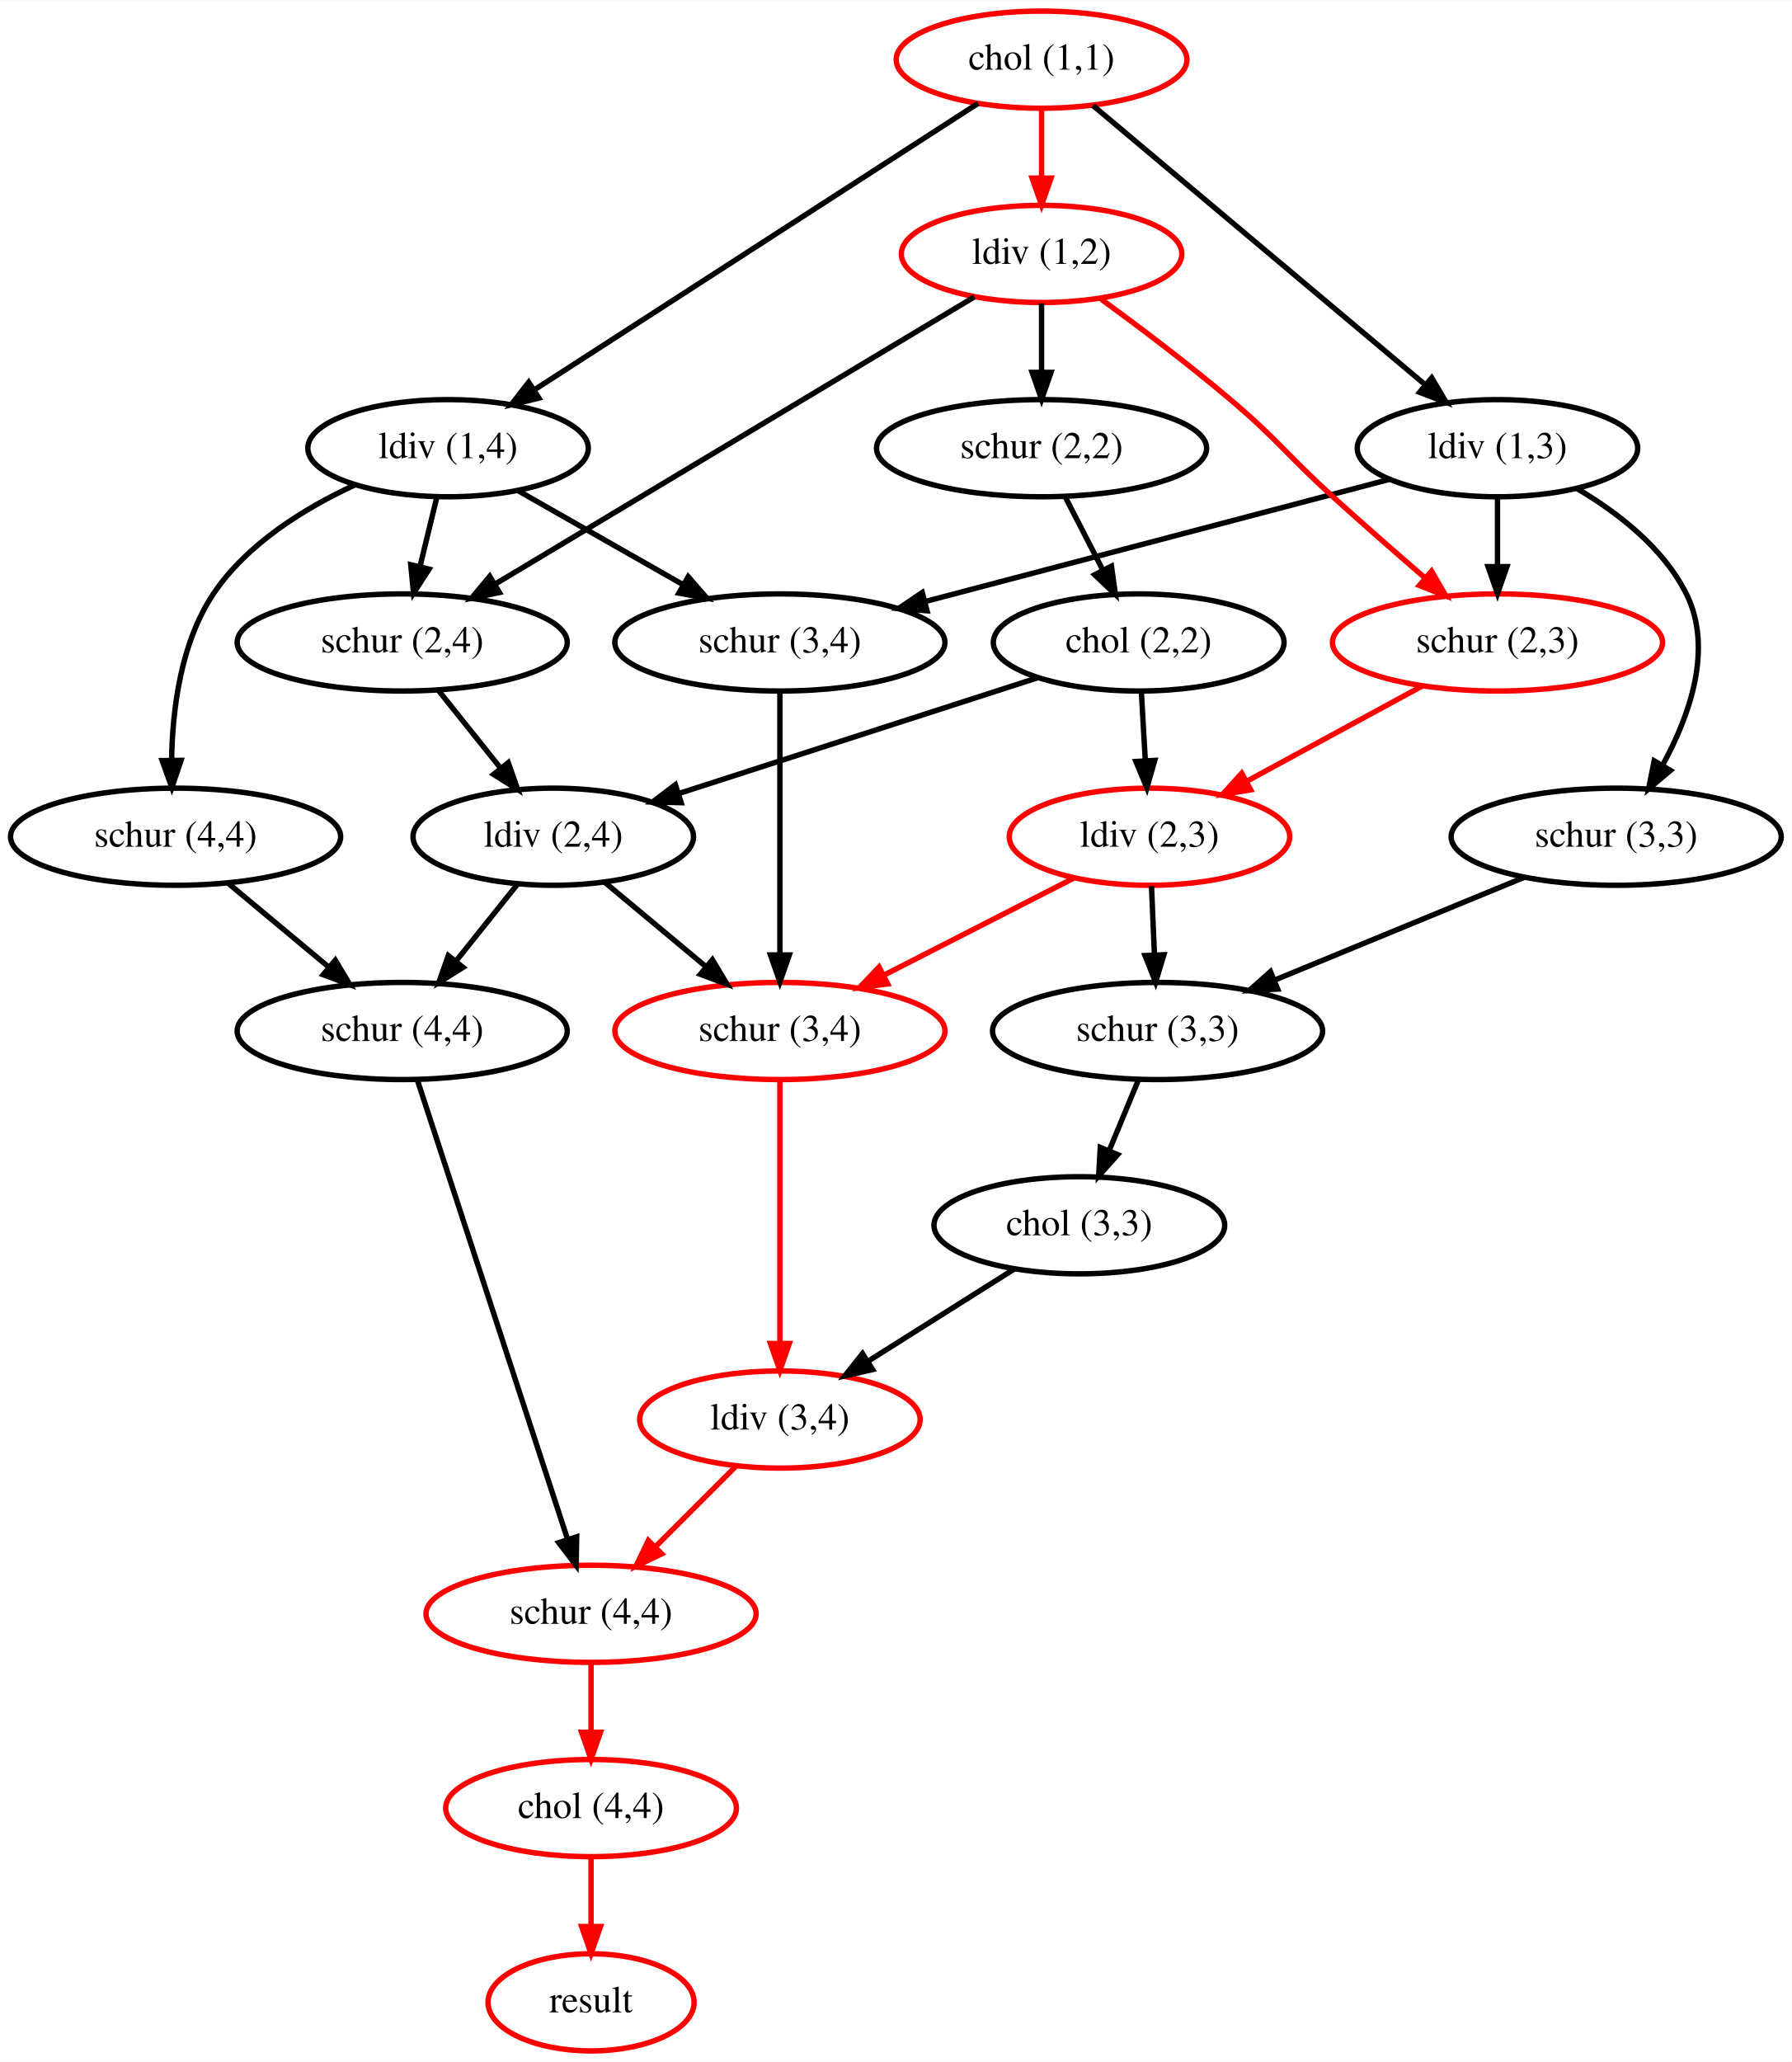
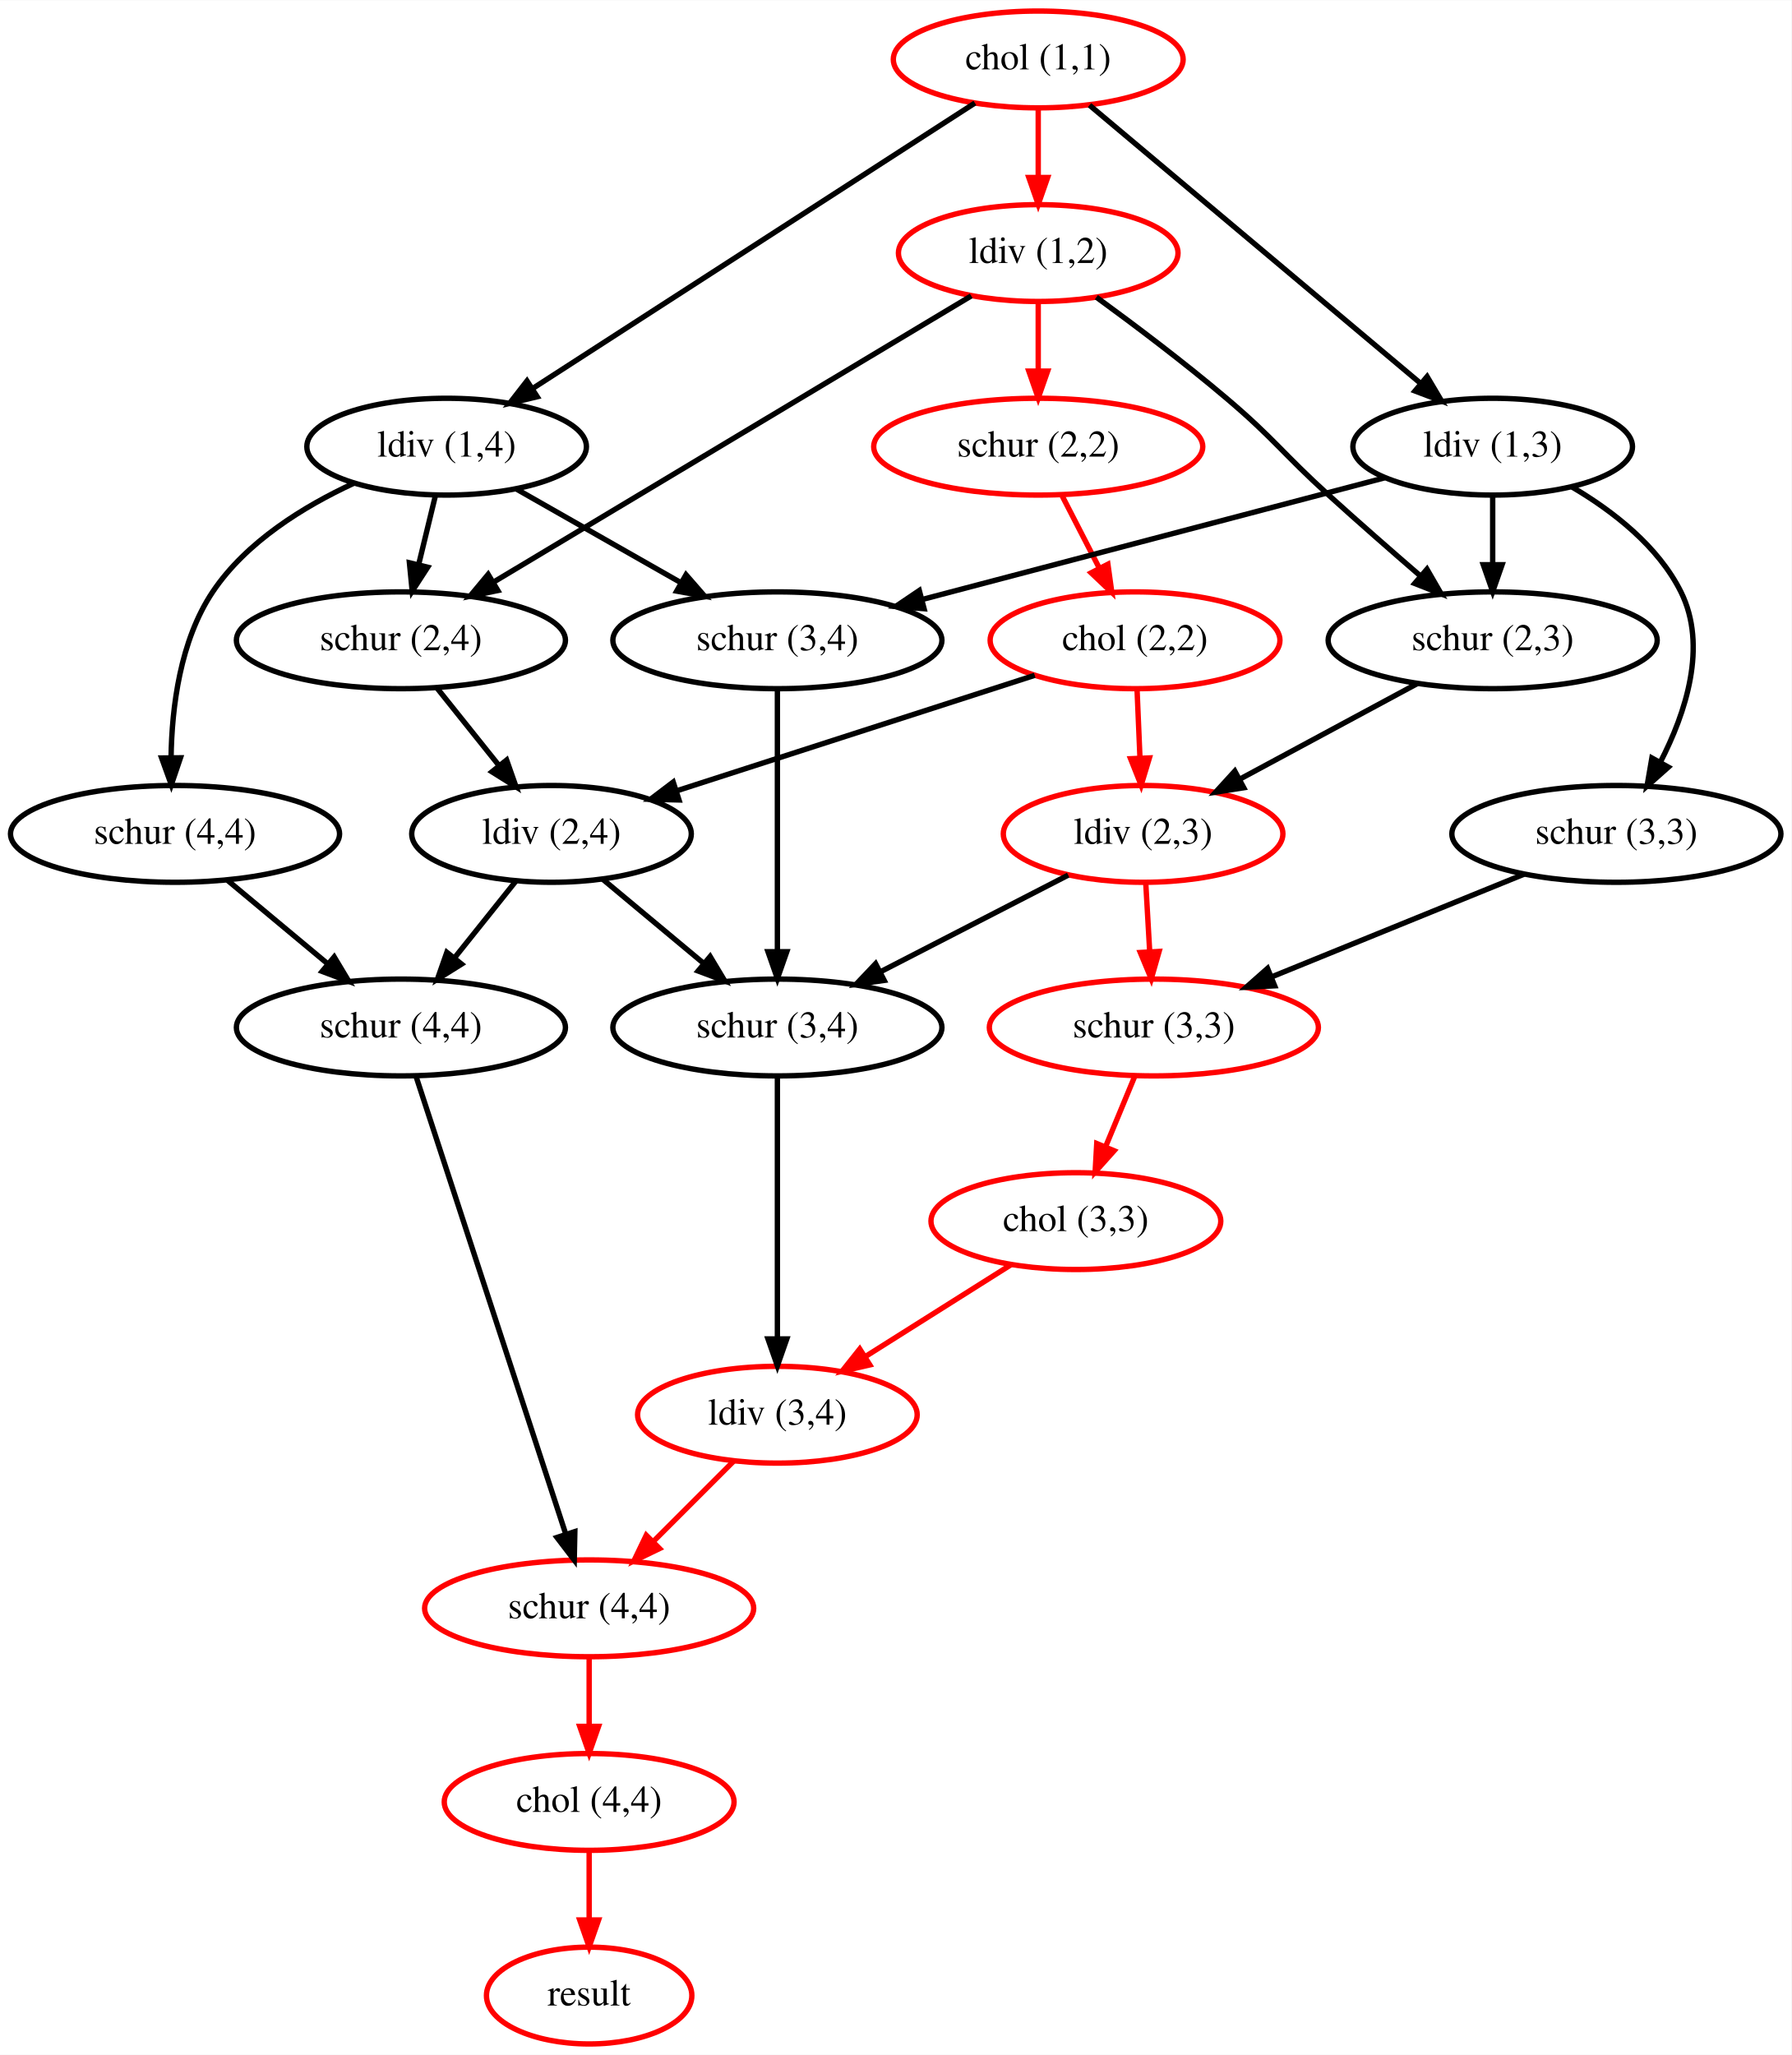
- <svg xmlns="http://www.w3.org/2000/svg" width="664pt" height="764pt" viewBox="0.00 0.00 664.19 764.00">
+ <svg xmlns="http://www.w3.org/2000/svg" width="666pt" height="764pt" viewBox="0.00 0.00 666.19 764.00">
  <g id="graph0" class="graph" transform="scale(1 1) rotate(0) translate(4 760)">
-     <polygon fill="white" stroke="transparent" points="-4,4 -4,-760 660.19,-760 660.19,4 -4,4" />
+     <polygon fill="white" stroke="transparent" points="-4,4 -4,-760 662.19,-760 662.19,4 -4,4" />
    <g id="node1" class="node">
-       <ellipse fill="none" stroke="black" stroke-width="2" cx="551.09" cy="-594" rx="51.99" ry="18" />
-       <text text-anchor="middle" x="551.09" y="-590.3" font-family="Times,serif" font-size="14.00">ldiv (1,3)</text>
+       <ellipse fill="none" stroke="black" stroke-width="2" cx="162.09" cy="-594" rx="51.99" ry="18" />
+       <text text-anchor="middle" x="162.09" y="-590.3" font-family="Times,serif" font-size="14.00">ldiv (1,4)</text>
    </g>
    <g id="node3" class="node">
-       <ellipse fill="none" stroke="black" stroke-width="2" cx="595.09" cy="-450" rx="61.19" ry="18" />
-       <text text-anchor="middle" x="595.09" y="-446.3" font-family="Times,serif" font-size="14.00">schur (3,3)</text>
+       <ellipse fill="none" stroke="black" stroke-width="2" cx="145.09" cy="-522" rx="61.19" ry="18" />
+       <text text-anchor="middle" x="145.09" y="-518.3" font-family="Times,serif" font-size="14.00">schur (2,4)</text>
    </g>
    <g id="edge2" class="edge">
-       <path fill="none" stroke="black" stroke-width="2" d="M580.66,-578.97C595.72,-570.1 612.61,-557.06 621.09,-540 631.21,-519.65 622.27,-494.69 612.21,-476.38" />
-       <polygon fill="black" stroke="black" stroke-width="2" points="615.19,-474.56 607.1,-467.73 609.17,-478.12 615.19,-474.56" />
-     </g>
-     <g id="node7" class="node">
+       <path fill="none" stroke="black" stroke-width="2" d="M157.98,-576.05C156.09,-568.26 153.79,-558.82 151.67,-550.08" />
+       <polygon fill="black" stroke="black" stroke-width="2" points="155.05,-549.17 149.29,-540.28 148.25,-550.82 155.05,-549.17" />
+     </g>
+     <g id="node6" class="node">
+       <ellipse fill="none" stroke="black" stroke-width="2" cx="61.09" cy="-450" rx="61.19" ry="18" />
+       <text text-anchor="middle" x="61.09" y="-446.3" font-family="Times,serif" font-size="14.00">schur (4,4)</text>
+     </g>
+     <g id="edge6" class="edge">
+       <path fill="none" stroke="black" stroke-width="2" d="M127.6,-580.41C109.1,-571.86 87.59,-558.67 75.09,-540 62.97,-521.88 59.89,-497.1 59.61,-478.29" />
+       <polygon fill="black" stroke="black" stroke-width="2" points="63.11,-478.3 59.71,-468.27 56.11,-478.23 63.11,-478.3" />
+     </g>
+     <g id="node18" class="node">
      <ellipse fill="none" stroke="black" stroke-width="2" cx="285.09" cy="-522" rx="61.19" ry="18" />
      <text text-anchor="middle" x="285.09" y="-518.3" font-family="Times,serif" font-size="14.00">schur (3,4)</text>
    </g>
-     <g id="edge7" class="edge">
-       <path fill="none" stroke="black" stroke-width="2" d="M510.98,-582.44C465.13,-570.38 389.85,-550.57 338.93,-537.17" />
-       <polygon fill="black" stroke="black" stroke-width="2" points="339.64,-533.74 329.08,-534.58 337.86,-540.51 339.64,-533.74" />
-     </g>
-     <g id="node15" class="node">
-       <ellipse fill="none" stroke="red" stroke-width="2" cx="551.09" cy="-522" rx="61.19" ry="18" />
-       <text text-anchor="middle" x="551.09" y="-518.3" font-family="Times,serif" font-size="14.00">schur (2,3)</text>
-     </g>
-     <g id="edge19" class="edge">
-       <path fill="none" stroke="black" stroke-width="2" d="M551.09,-575.7C551.09,-567.98 551.09,-558.71 551.09,-550.11" />
-       <polygon fill="black" stroke="black" stroke-width="2" points="554.59,-550.1 551.09,-540.1 547.59,-550.1 554.59,-550.1" />
+     <g id="edge22" class="edge">
+       <path fill="none" stroke="black" stroke-width="2" d="M187.88,-578.33C205.72,-568.17 229.69,-554.53 249.37,-543.33" />
+       <polygon fill="black" stroke="black" stroke-width="2" points="251.11,-546.37 258.07,-538.38 247.64,-540.29 251.11,-546.37" />
    </g>
    <g id="node2" class="node">
      <ellipse fill="none" stroke="red" stroke-width="2" cx="382.09" cy="-738" rx="53.89" ry="18" />
      <text text-anchor="middle" x="382.09" y="-734.3" font-family="Times,serif" font-size="14.00">chol (1,1)</text>
    </g>
    <g id="edge1" class="edge">
-       <path fill="none" stroke="black" stroke-width="2" d="M401.15,-720.99C431.28,-695.67 490.01,-646.33 524.35,-617.48" />
-       <polygon fill="black" stroke="black" stroke-width="2" points="526.7,-620.07 532.11,-610.95 522.2,-614.71 526.7,-620.07" />
+       <path fill="none" stroke="black" stroke-width="2" d="M358.55,-721.8C318.85,-696.18 238.57,-644.36 193.91,-615.53" />
+       <polygon fill="black" stroke="black" stroke-width="2" points="195.77,-612.57 185.47,-610.09 191.97,-618.45 195.77,-612.57" />
    </g>
    <g id="node4" class="node">
      <ellipse fill="none" stroke="red" stroke-width="2" cx="382.09" cy="-666" rx="51.99" ry="18" />
      <text text-anchor="middle" x="382.09" y="-662.3" font-family="Times,serif" font-size="14.00">ldiv (1,2)</text>
    </g>
-     <g id="edge3" class="edge">
+     <g id="edge4" class="edge">
      <path fill="none" stroke="red" stroke-width="2" d="M382.09,-719.7C382.09,-711.98 382.09,-702.71 382.09,-694.11" />
      <polygon fill="red" stroke="red" stroke-width="2" points="385.59,-694.1 382.09,-684.1 378.59,-694.1 385.59,-694.1" />
    </g>
+     <g id="node11" class="node">
+       <ellipse fill="none" stroke="black" stroke-width="2" cx="551.09" cy="-594" rx="51.99" ry="18" />
+       <text text-anchor="middle" x="551.09" y="-590.3" font-family="Times,serif" font-size="14.00">ldiv (1,3)</text>
+     </g>
+     <g id="edge19" class="edge">
+       <path fill="none" stroke="black" stroke-width="2" d="M401.15,-720.99C431.28,-695.67 490.01,-646.33 524.35,-617.48" />
+       <polygon fill="black" stroke="black" stroke-width="2" points="526.7,-620.07 532.11,-610.95 522.2,-614.71 526.7,-620.07" />
+     </g>
    <g id="node8" class="node">
-       <ellipse fill="none" stroke="black" stroke-width="2" cx="162.09" cy="-594" rx="51.99" ry="18" />
-       <text text-anchor="middle" x="162.09" y="-590.3" font-family="Times,serif" font-size="14.00">ldiv (1,4)</text>
-     </g>
-     <g id="edge11" class="edge">
-       <path fill="none" stroke="black" stroke-width="2" d="M358.55,-721.8C318.85,-696.18 238.57,-644.36 193.91,-615.53" />
-       <polygon fill="black" stroke="black" stroke-width="2" points="195.77,-612.57 185.47,-610.09 191.97,-618.45 195.77,-612.57" />
-     </g>
-     <g id="node21" class="node">
-       <ellipse fill="none" stroke="black" stroke-width="2" cx="425.09" cy="-378" rx="61.19" ry="18" />
-       <text text-anchor="middle" x="425.09" y="-374.3" font-family="Times,serif" font-size="14.00">schur (3,3)</text>
-     </g>
-     <g id="edge30" class="edge">
-       <path fill="none" stroke="black" stroke-width="2" d="M561.1,-435C534.46,-424.03 497.22,-408.7 468.44,-396.85" />
-       <polygon fill="black" stroke="black" stroke-width="2" points="469.61,-393.54 459.03,-392.97 466.94,-400.02 469.61,-393.54" />
-     </g>
-     <g id="node5" class="node">
-       <ellipse fill="none" stroke="black" stroke-width="2" cx="382.09" cy="-594" rx="61.19" ry="18" />
-       <text text-anchor="middle" x="382.09" y="-590.3" font-family="Times,serif" font-size="14.00">schur (2,2)</text>
-     </g>
-     <g id="edge4" class="edge">
-       <path fill="none" stroke="black" stroke-width="2" d="M382.09,-647.7C382.09,-639.98 382.09,-630.71 382.09,-622.11" />
-       <polygon fill="black" stroke="black" stroke-width="2" points="385.59,-622.1 382.09,-612.1 378.59,-622.1 385.59,-622.1" />
-     </g>
-     <g id="node12" class="node">
-       <ellipse fill="none" stroke="black" stroke-width="2" cx="145.09" cy="-522" rx="61.19" ry="18" />
-       <text text-anchor="middle" x="145.09" y="-518.3" font-family="Times,serif" font-size="14.00">schur (2,4)</text>
-     </g>
-     <g id="edge13" class="edge">
+       <ellipse fill="none" stroke="black" stroke-width="2" cx="201.09" cy="-450" rx="51.99" ry="18" />
+       <text text-anchor="middle" x="201.09" y="-446.3" font-family="Times,serif" font-size="14.00">ldiv (2,4)</text>
+     </g>
+     <g id="edge10" class="edge">
+       <path fill="none" stroke="black" stroke-width="2" d="M158.37,-504.41C165.27,-495.78 173.84,-485.06 181.5,-475.5" />
+       <polygon fill="black" stroke="black" stroke-width="2" points="184.4,-477.47 187.92,-467.47 178.94,-473.09 184.4,-477.47" />
+     </g>
+     <g id="edge3" class="edge">
      <path fill="none" stroke="black" stroke-width="2" d="M357.18,-650.07C314.64,-624.58 227.93,-572.63 179.59,-543.67" />
      <polygon fill="black" stroke="black" stroke-width="2" points="181.13,-540.51 170.75,-538.37 177.53,-546.51 181.13,-540.51" />
    </g>
-     <g id="edge20" class="edge">
-       <path fill="none" stroke="red" stroke-width="2" d="M403.71,-649.59C417.79,-639.32 436.4,-625.31 452.09,-612 469.84,-596.96 472.87,-591.63 490.09,-576 501.11,-566.01 513.46,-555.21 524.15,-545.98" />
-       <polygon fill="red" stroke="red" stroke-width="2" points="526.65,-548.44 531.95,-539.26 522.09,-543.13 526.65,-548.44" />
-     </g>
-     <g id="node6" class="node">
-       <ellipse fill="none" stroke="black" stroke-width="2" cx="418.09" cy="-522" rx="53.89" ry="18" />
+     <g id="node5" class="node">
+       <ellipse fill="none" stroke="red" stroke-width="2" cx="382.09" cy="-594" rx="61.19" ry="18" />
+       <text text-anchor="middle" x="382.09" y="-590.3" font-family="Times,serif" font-size="14.00">schur (2,2)</text>
+     </g>
+     <g id="edge5" class="edge">
+       <path fill="none" stroke="red" stroke-width="2" d="M382.09,-647.7C382.09,-639.98 382.09,-630.71 382.09,-622.11" />
+       <polygon fill="red" stroke="red" stroke-width="2" points="385.59,-622.1 382.09,-612.1 378.59,-622.1 385.59,-622.1" />
+     </g>
+     <g id="node10" class="node">
+       <ellipse fill="none" stroke="black" stroke-width="2" cx="551.09" cy="-522" rx="61.19" ry="18" />
+       <text text-anchor="middle" x="551.09" y="-518.3" font-family="Times,serif" font-size="14.00">schur (2,3)</text>
+     </g>
+     <g id="edge12" class="edge">
+       <path fill="none" stroke="black" stroke-width="2" d="M403.71,-649.59C417.79,-639.32 436.4,-625.31 452.09,-612 469.84,-596.96 472.87,-591.63 490.09,-576 501.11,-566.01 513.46,-555.21 524.15,-545.98" />
+       <polygon fill="black" stroke="black" stroke-width="2" points="526.65,-548.44 531.95,-539.26 522.09,-543.13 526.65,-548.44" />
+     </g>
+     <g id="node9" class="node">
+       <ellipse fill="none" stroke="red" stroke-width="2" cx="418.09" cy="-522" rx="53.89" ry="18" />
      <text text-anchor="middle" x="418.09" y="-518.3" font-family="Times,serif" font-size="14.00">chol (2,2)</text>
    </g>
-     <g id="edge5" class="edge">
-       <path fill="none" stroke="black" stroke-width="2" d="M390.81,-576.05C395.01,-567.89 400.14,-557.91 404.81,-548.82" />
-       <polygon fill="black" stroke="black" stroke-width="2" points="408,-550.28 409.46,-539.79 401.77,-547.08 408,-550.28" />
-     </g>
-     <g id="node10" class="node">
-       <ellipse fill="none" stroke="red" stroke-width="2" cx="422.09" cy="-450" rx="51.99" ry="18" />
-       <text text-anchor="middle" x="422.09" y="-446.3" font-family="Times,serif" font-size="14.00">ldiv (2,3)</text>
-     </g>
-     <g id="edge28" class="edge">
-       <path fill="none" stroke="black" stroke-width="2" d="M419.08,-503.7C419.52,-495.98 420.05,-486.71 420.55,-478.11" />
-       <polygon fill="black" stroke="black" stroke-width="2" points="424.04,-478.29 421.12,-468.1 417.05,-477.89 424.04,-478.29" />
-     </g>
-     <g id="node11" class="node">
-       <ellipse fill="none" stroke="black" stroke-width="2" cx="201.09" cy="-450" rx="51.99" ry="18" />
-       <text text-anchor="middle" x="201.09" y="-446.3" font-family="Times,serif" font-size="14.00">ldiv (2,4)</text>
-     </g>
-     <g id="edge15" class="edge">
+     <g id="edge9" class="edge">
+       <path fill="none" stroke="red" stroke-width="2" d="M390.81,-576.05C395.01,-567.89 400.14,-557.91 404.81,-548.82" />
+       <polygon fill="red" stroke="red" stroke-width="2" points="408,-550.28 409.46,-539.79 401.77,-547.08 408,-550.28" />
+     </g>
+     <g id="node7" class="node">
+       <ellipse fill="none" stroke="black" stroke-width="2" cx="145.09" cy="-378" rx="61.19" ry="18" />
+       <text text-anchor="middle" x="145.09" y="-374.3" font-family="Times,serif" font-size="14.00">schur (4,4)</text>
+     </g>
+     <g id="edge7" class="edge">
+       <path fill="none" stroke="black" stroke-width="2" d="M80.58,-432.76C91.71,-423.49 105.84,-411.71 118.03,-401.55" />
+       <polygon fill="black" stroke="black" stroke-width="2" points="120.28,-404.24 125.72,-395.15 115.79,-398.86 120.28,-404.24" />
+     </g>
+     <g id="node21" class="node">
+       <ellipse fill="none" stroke="red" stroke-width="2" cx="215.09" cy="-162" rx="61.19" ry="18" />
+       <text text-anchor="middle" x="215.09" y="-158.3" font-family="Times,serif" font-size="14.00">schur (4,4)</text>
+     </g>
+     <g id="edge30" class="edge">
+       <path fill="none" stroke="black" stroke-width="2" d="M150.7,-359.85C162.89,-322.58 191.87,-234 206.43,-189.49" />
+       <polygon fill="black" stroke="black" stroke-width="2" points="209.77,-190.53 209.55,-179.94 203.12,-188.35 209.77,-190.53" />
+     </g>
+     <g id="edge8" class="edge">
+       <path fill="none" stroke="black" stroke-width="2" d="M187.82,-432.41C181.02,-423.91 172.59,-413.37 165.03,-403.91" />
+       <polygon fill="black" stroke="black" stroke-width="2" points="167.64,-401.58 158.66,-395.96 162.17,-405.95 167.64,-401.58" />
+     </g>
+     <g id="node19" class="node">
+       <ellipse fill="none" stroke="black" stroke-width="2" cx="285.09" cy="-378" rx="61.19" ry="18" />
+       <text text-anchor="middle" x="285.09" y="-374.3" font-family="Times,serif" font-size="14.00">schur (3,4)</text>
+     </g>
+     <g id="edge25" class="edge">
+       <path fill="none" stroke="black" stroke-width="2" d="M220.16,-433.12C231.27,-423.85 245.49,-412.01 257.78,-401.76" />
+       <polygon fill="black" stroke="black" stroke-width="2" points="260.08,-404.4 265.53,-395.31 255.6,-399.02 260.08,-404.4" />
+     </g>
+     <g id="edge11" class="edge">
      <path fill="none" stroke="black" stroke-width="2" d="M380.79,-508.97C343.93,-497.07 287.43,-478.85 247.64,-466.02" />
      <polygon fill="black" stroke="black" stroke-width="2" points="248.5,-462.62 237.91,-462.88 246.35,-469.28 248.5,-462.62" />
    </g>
-     <g id="node9" class="node">
-       <ellipse fill="none" stroke="red" stroke-width="2" cx="285.09" cy="-378" rx="61.19" ry="18" />
-       <text text-anchor="middle" x="285.09" y="-374.3" font-family="Times,serif" font-size="14.00">schur (3,4)</text>
-     </g>
-     <g id="edge8" class="edge">
+     <g id="node12" class="node">
+       <ellipse fill="none" stroke="red" stroke-width="2" cx="421.09" cy="-450" rx="51.99" ry="18" />
+       <text text-anchor="middle" x="421.09" y="-446.3" font-family="Times,serif" font-size="14.00">ldiv (2,3)</text>
+     </g>
+     <g id="edge15" class="edge">
+       <path fill="none" stroke="red" stroke-width="2" d="M418.84,-503.7C419.17,-495.98 419.56,-486.71 419.93,-478.11" />
+       <polygon fill="red" stroke="red" stroke-width="2" points="423.43,-478.25 420.36,-468.1 416.44,-477.95 423.43,-478.25" />
+     </g>
+     <g id="edge14" class="edge">
+       <path fill="none" stroke="black" stroke-width="2" d="M523.21,-505.98C503.84,-495.56 477.86,-481.57 456.96,-470.31" />
+       <polygon fill="black" stroke="black" stroke-width="2" points="458.51,-467.17 448.05,-465.51 455.19,-473.34 458.51,-467.17" />
+     </g>
+     <g id="edge13" class="edge">
+       <path fill="none" stroke="black" stroke-width="2" d="M551.09,-575.7C551.09,-567.98 551.09,-558.71 551.09,-550.11" />
+       <polygon fill="black" stroke="black" stroke-width="2" points="554.59,-550.1 551.09,-540.1 547.59,-550.1 554.59,-550.1" />
+     </g>
+     <g id="node14" class="node">
+       <ellipse fill="none" stroke="black" stroke-width="2" cx="597.09" cy="-450" rx="61.19" ry="18" />
+       <text text-anchor="middle" x="597.09" y="-446.3" font-family="Times,serif" font-size="14.00">schur (3,3)</text>
+     </g>
+     <g id="edge20" class="edge">
+       <path fill="none" stroke="black" stroke-width="2" d="M580.66,-578.97C595.72,-570.1 612.61,-557.06 621.09,-540 631.1,-519.87 622.9,-495.02 613.45,-476.7" />
+       <polygon fill="black" stroke="black" stroke-width="2" points="616.41,-474.82 608.49,-467.78 610.29,-478.22 616.41,-474.82" />
+     </g>
+     <g id="edge23" class="edge">
+       <path fill="none" stroke="black" stroke-width="2" d="M510.98,-582.44C465.13,-570.38 389.85,-550.57 338.93,-537.17" />
+       <polygon fill="black" stroke="black" stroke-width="2" points="339.64,-533.74 329.08,-534.58 337.86,-540.51 339.64,-533.74" />
+     </g>
+     <g id="node13" class="node">
+       <ellipse fill="none" stroke="red" stroke-width="2" cx="425.09" cy="-378" rx="61.19" ry="18" />
+       <text text-anchor="middle" x="425.09" y="-374.3" font-family="Times,serif" font-size="14.00">schur (3,3)</text>
+     </g>
+     <g id="edge16" class="edge">
+       <path fill="none" stroke="red" stroke-width="2" d="M422.08,-431.7C422.52,-423.98 423.05,-414.71 423.55,-406.11" />
+       <polygon fill="red" stroke="red" stroke-width="2" points="427.04,-406.29 424.12,-396.1 420.05,-405.89 427.04,-406.29" />
+     </g>
+     <g id="edge24" class="edge">
+       <path fill="none" stroke="black" stroke-width="2" d="M393.24,-434.67C373.12,-424.31 345.68,-410.18 323.48,-398.75" />
+       <polygon fill="black" stroke="black" stroke-width="2" points="324.81,-395.51 314.32,-394.04 321.61,-401.73 324.81,-395.51" />
+     </g>
+     <g id="node15" class="node">
+       <ellipse fill="none" stroke="red" stroke-width="2" cx="396.09" cy="-306" rx="53.89" ry="18" />
+       <text text-anchor="middle" x="396.09" y="-302.3" font-family="Times,serif" font-size="14.00">chol (3,3)</text>
+     </g>
+     <g id="edge18" class="edge">
+       <path fill="none" stroke="red" stroke-width="2" d="M418.07,-360.05C414.81,-352.18 410.85,-342.62 407.19,-333.79" />
+       <polygon fill="red" stroke="red" stroke-width="2" points="410.31,-332.17 403.25,-324.28 403.85,-334.85 410.31,-332.17" />
+     </g>
+     <g id="edge17" class="edge">
+       <path fill="none" stroke="black" stroke-width="2" d="M562.7,-435C535.75,-424.03 498.07,-408.7 468.95,-396.85" />
+       <polygon fill="black" stroke="black" stroke-width="2" points="470.01,-393.5 459.43,-392.97 467.37,-399.98 470.01,-393.5" />
+     </g>
+     <g id="node20" class="node">
+       <ellipse fill="none" stroke="red" stroke-width="2" cx="285.09" cy="-234" rx="51.99" ry="18" />
+       <text text-anchor="middle" x="285.09" y="-230.3" font-family="Times,serif" font-size="14.00">ldiv (3,4)</text>
+     </g>
+     <g id="edge28" class="edge">
+       <path fill="none" stroke="red" stroke-width="2" d="M372.01,-289.81C356.15,-279.81 335.2,-266.6 317.84,-255.65" />
+       <polygon fill="red" stroke="red" stroke-width="2" points="319.46,-252.53 309.13,-250.16 315.72,-258.45 319.46,-252.53" />
+     </g>
+     <g id="node16" class="node">
+       <ellipse fill="none" stroke="red" stroke-width="2" cx="215.09" cy="-18" rx="38.19" ry="18" />
+       <text text-anchor="middle" x="215.09" y="-14.3" font-family="Times,serif" font-size="14.00">result</text>
+     </g>
+     <g id="node17" class="node">
+       <ellipse fill="none" stroke="red" stroke-width="2" cx="215.09" cy="-90" rx="53.89" ry="18" />
+       <text text-anchor="middle" x="215.09" y="-86.3" font-family="Times,serif" font-size="14.00">chol (4,4)</text>
+     </g>
+     <g id="edge21" class="edge">
+       <path fill="none" stroke="red" stroke-width="2" d="M215.09,-71.7C215.09,-63.98 215.09,-54.71 215.09,-46.11" />
+       <polygon fill="red" stroke="red" stroke-width="2" points="218.59,-46.1 215.09,-36.1 211.59,-46.1 218.59,-46.1" />
+     </g>
+     <g id="edge26" class="edge">
      <path fill="none" stroke="black" stroke-width="2" d="M285.09,-503.87C285.09,-479.67 285.09,-435.21 285.09,-406.39" />
      <polygon fill="black" stroke="black" stroke-width="2" points="288.59,-406.19 285.09,-396.19 281.59,-406.19 288.59,-406.19" />
    </g>
-     <g id="edge6" class="edge">
-       <path fill="none" stroke="black" stroke-width="2" d="M187.88,-578.33C205.72,-568.17 229.69,-554.53 249.37,-543.33" />
-       <polygon fill="black" stroke="black" stroke-width="2" points="251.11,-546.37 258.07,-538.38 247.64,-540.29 251.11,-546.37" />
-     </g>
-     <g id="edge12" class="edge">
-       <path fill="none" stroke="black" stroke-width="2" d="M157.98,-576.05C156.09,-568.26 153.79,-558.82 151.67,-550.08" />
-       <polygon fill="black" stroke="black" stroke-width="2" points="155.05,-549.17 149.29,-540.28 148.25,-550.82 155.05,-549.17" />
-     </g>
-     <g id="node13" class="node">
-       <ellipse fill="none" stroke="black" stroke-width="2" cx="61.09" cy="-450" rx="61.19" ry="18" />
-       <text text-anchor="middle" x="61.09" y="-446.3" font-family="Times,serif" font-size="14.00">schur (4,4)</text>
-     </g>
-     <g id="edge16" class="edge">
-       <path fill="none" stroke="black" stroke-width="2" d="M127.6,-580.41C109.1,-571.86 87.59,-558.67 75.09,-540 62.97,-521.88 59.89,-497.1 59.61,-478.29" />
-       <polygon fill="black" stroke="black" stroke-width="2" points="63.11,-478.3 59.71,-468.27 56.11,-478.23 63.11,-478.3" />
-     </g>
-     <g id="node16" class="node">
-       <ellipse fill="none" stroke="red" stroke-width="2" cx="285.09" cy="-234" rx="51.99" ry="18" />
-       <text text-anchor="middle" x="285.09" y="-230.3" font-family="Times,serif" font-size="14.00">ldiv (3,4)</text>
-     </g>
-     <g id="edge22" class="edge">
-       <path fill="none" stroke="red" stroke-width="2" d="M285.09,-359.87C285.09,-335.67 285.09,-291.21 285.09,-262.39" />
-       <polygon fill="red" stroke="red" stroke-width="2" points="288.59,-262.19 285.09,-252.19 281.59,-262.19 288.59,-262.19" />
-     </g>
-     <g id="edge9" class="edge">
-       <path fill="none" stroke="red" stroke-width="2" d="M394.04,-434.67C373.67,-424.26 345.88,-410.06 323.46,-398.6" />
-       <polygon fill="red" stroke="red" stroke-width="2" points="325.03,-395.47 314.53,-394.04 321.84,-401.71 325.03,-395.47" />
+     <g id="edge27" class="edge">
+       <path fill="none" stroke="black" stroke-width="2" d="M285.09,-359.87C285.09,-335.67 285.09,-291.21 285.09,-262.39" />
+       <polygon fill="black" stroke="black" stroke-width="2" points="288.59,-262.19 285.09,-252.19 281.59,-262.19 288.59,-262.19" />
    </g>
    <g id="edge29" class="edge">
-       <path fill="none" stroke="black" stroke-width="2" d="M422.84,-431.7C423.17,-423.98 423.56,-414.71 423.93,-406.11" />
-       <polygon fill="black" stroke="black" stroke-width="2" points="427.43,-406.25 424.36,-396.1 420.44,-405.95 427.43,-406.25" />
-     </g>
-     <g id="edge10" class="edge">
-       <path fill="none" stroke="black" stroke-width="2" d="M220.16,-433.12C231.27,-423.85 245.49,-412.01 257.78,-401.76" />
-       <polygon fill="black" stroke="black" stroke-width="2" points="260.08,-404.4 265.53,-395.31 255.6,-399.02 260.08,-404.4" />
-     </g>
-     <g id="node14" class="node">
-       <ellipse fill="none" stroke="black" stroke-width="2" cx="145.09" cy="-378" rx="61.19" ry="18" />
-       <text text-anchor="middle" x="145.09" y="-374.3" font-family="Times,serif" font-size="14.00">schur (4,4)</text>
-     </g>
-     <g id="edge18" class="edge">
-       <path fill="none" stroke="black" stroke-width="2" d="M187.82,-432.41C181.02,-423.91 172.59,-413.37 165.03,-403.91" />
-       <polygon fill="black" stroke="black" stroke-width="2" points="167.64,-401.58 158.66,-395.96 162.17,-405.95 167.64,-401.58" />
-     </g>
-     <g id="edge14" class="edge">
-       <path fill="none" stroke="black" stroke-width="2" d="M158.37,-504.41C165.27,-495.78 173.84,-485.06 181.5,-475.5" />
-       <polygon fill="black" stroke="black" stroke-width="2" points="184.4,-477.47 187.92,-467.47 178.94,-473.09 184.4,-477.47" />
-     </g>
-     <g id="edge17" class="edge">
-       <path fill="none" stroke="black" stroke-width="2" d="M80.58,-432.76C91.71,-423.49 105.84,-411.71 118.03,-401.55" />
-       <polygon fill="black" stroke="black" stroke-width="2" points="120.28,-404.24 125.72,-395.15 115.79,-398.86 120.28,-404.24" />
-     </g>
-     <g id="node18" class="node">
-       <ellipse fill="none" stroke="red" stroke-width="2" cx="215.09" cy="-162" rx="61.19" ry="18" />
-       <text text-anchor="middle" x="215.09" y="-158.3" font-family="Times,serif" font-size="14.00">schur (4,4)</text>
-     </g>
-     <g id="edge24" class="edge">
-       <path fill="none" stroke="black" stroke-width="2" d="M150.7,-359.85C162.89,-322.58 191.87,-234 206.43,-189.49" />
-       <polygon fill="black" stroke="black" stroke-width="2" points="209.77,-190.53 209.55,-179.94 203.12,-188.35 209.77,-190.53" />
-     </g>
-     <g id="edge27" class="edge">
-       <path fill="none" stroke="red" stroke-width="2" d="M523.1,-505.81C504.08,-495.49 478.75,-481.74 458.21,-470.6" />
-       <polygon fill="red" stroke="red" stroke-width="2" points="459.61,-467.37 449.15,-465.68 456.27,-473.53 459.61,-467.37" />
-     </g>
-     <g id="edge23" class="edge">
      <path fill="none" stroke="red" stroke-width="2" d="M268.86,-216.76C259.98,-207.88 248.8,-196.71 238.95,-186.85" />
      <polygon fill="red" stroke="red" stroke-width="2" points="241.27,-184.23 231.73,-179.63 236.32,-189.18 241.27,-184.23" />
    </g>
-     <g id="node17" class="node">
-       <ellipse fill="none" stroke="black" stroke-width="2" cx="396.09" cy="-306" rx="53.89" ry="18" />
-       <text text-anchor="middle" x="396.09" y="-302.3" font-family="Times,serif" font-size="14.00">chol (3,3)</text>
-     </g>
-     <g id="edge21" class="edge">
-       <path fill="none" stroke="black" stroke-width="2" d="M372.01,-289.81C356.15,-279.81 335.2,-266.6 317.84,-255.65" />
-       <polygon fill="black" stroke="black" stroke-width="2" points="319.46,-252.53 309.13,-250.16 315.72,-258.45 319.46,-252.53" />
-     </g>
-     <g id="node19" class="node">
-       <ellipse fill="none" stroke="red" stroke-width="2" cx="215.09" cy="-90" rx="53.89" ry="18" />
-       <text text-anchor="middle" x="215.09" y="-86.3" font-family="Times,serif" font-size="14.00">chol (4,4)</text>
-     </g>
-     <g id="edge25" class="edge">
+     <g id="edge31" class="edge">
      <path fill="none" stroke="red" stroke-width="2" d="M215.09,-143.7C215.09,-135.98 215.09,-126.71 215.09,-118.11" />
      <polygon fill="red" stroke="red" stroke-width="2" points="218.59,-118.1 215.09,-108.1 211.59,-118.1 218.59,-118.1" />
    </g>
-     <g id="node20" class="node">
-       <ellipse fill="none" stroke="red" stroke-width="2" cx="215.09" cy="-18" rx="38.19" ry="18" />
-       <text text-anchor="middle" x="215.09" y="-14.3" font-family="Times,serif" font-size="14.00">result</text>
-     </g>
-     <g id="edge26" class="edge">
-       <path fill="none" stroke="red" stroke-width="2" d="M215.09,-71.7C215.09,-63.98 215.09,-54.71 215.09,-46.11" />
-       <polygon fill="red" stroke="red" stroke-width="2" points="218.59,-46.1 215.09,-36.1 211.59,-46.1 218.59,-46.1" />
-     </g>
-     <g id="edge31" class="edge">
-       <path fill="none" stroke="black" stroke-width="2" d="M418.07,-360.05C414.81,-352.18 410.85,-342.62 407.19,-333.79" />
-       <polygon fill="black" stroke="black" stroke-width="2" points="410.31,-332.17 403.25,-324.28 403.85,-334.85 410.31,-332.17" />
-     </g>
  </g>
</svg>
